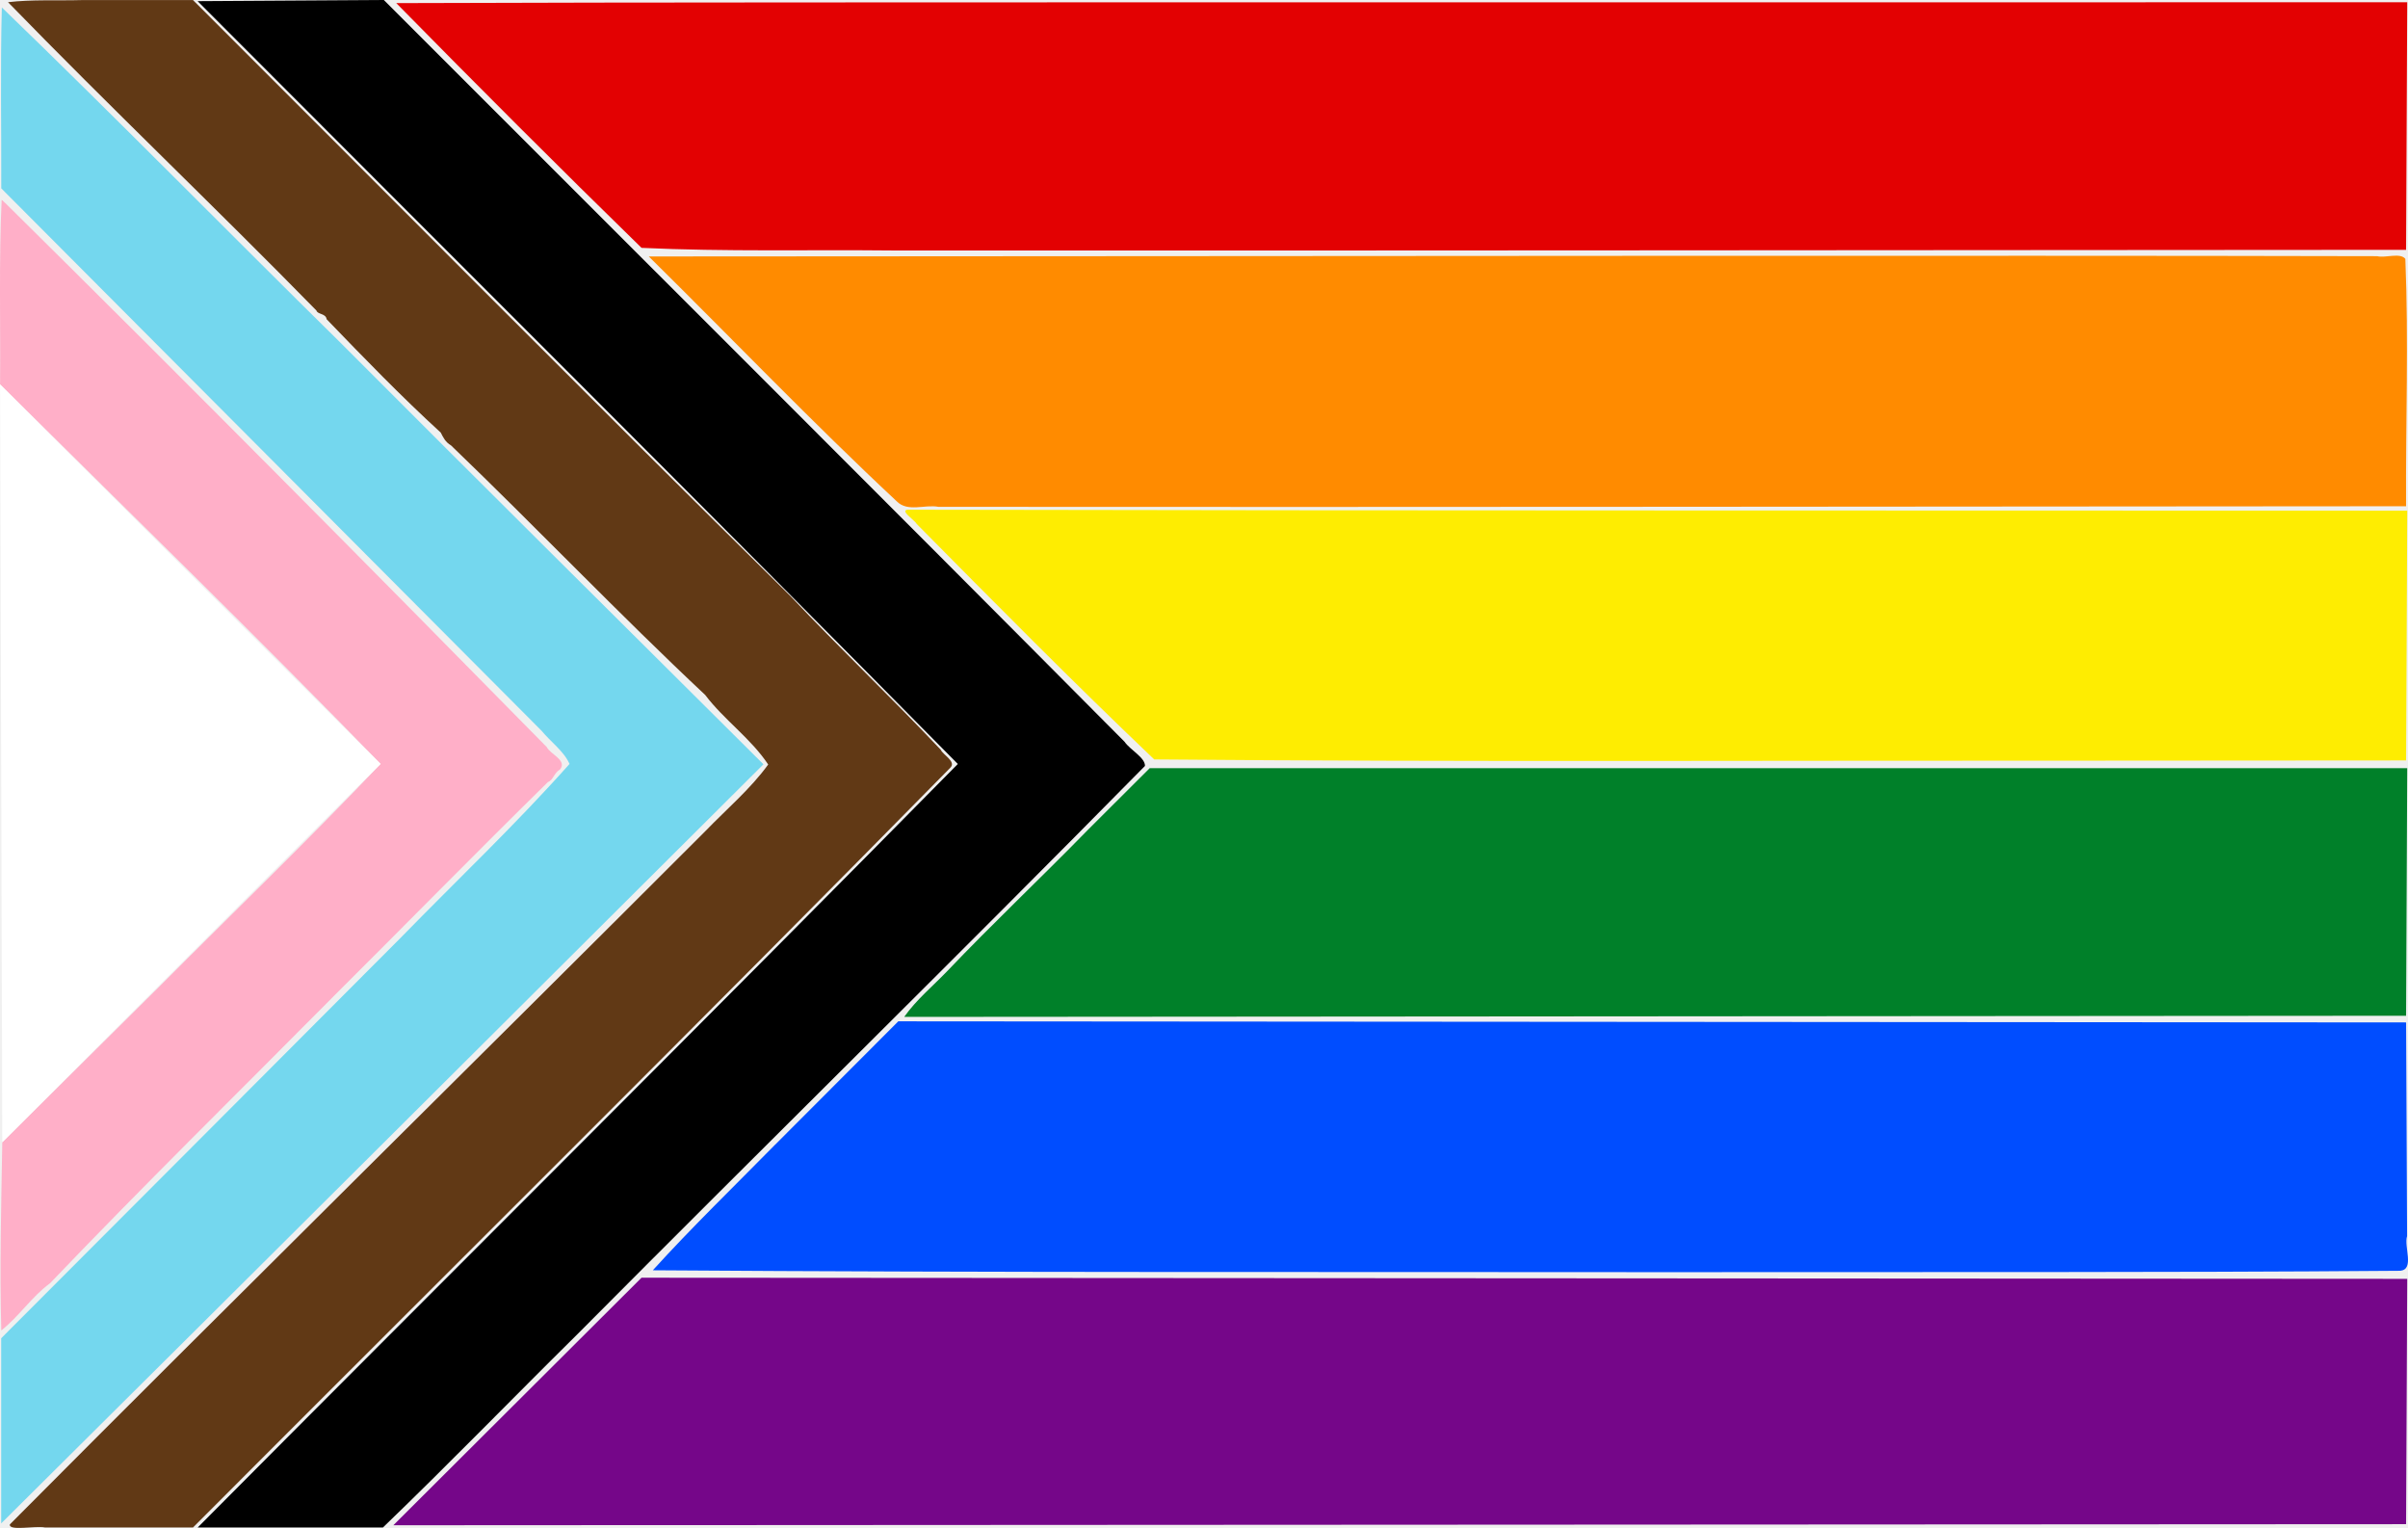
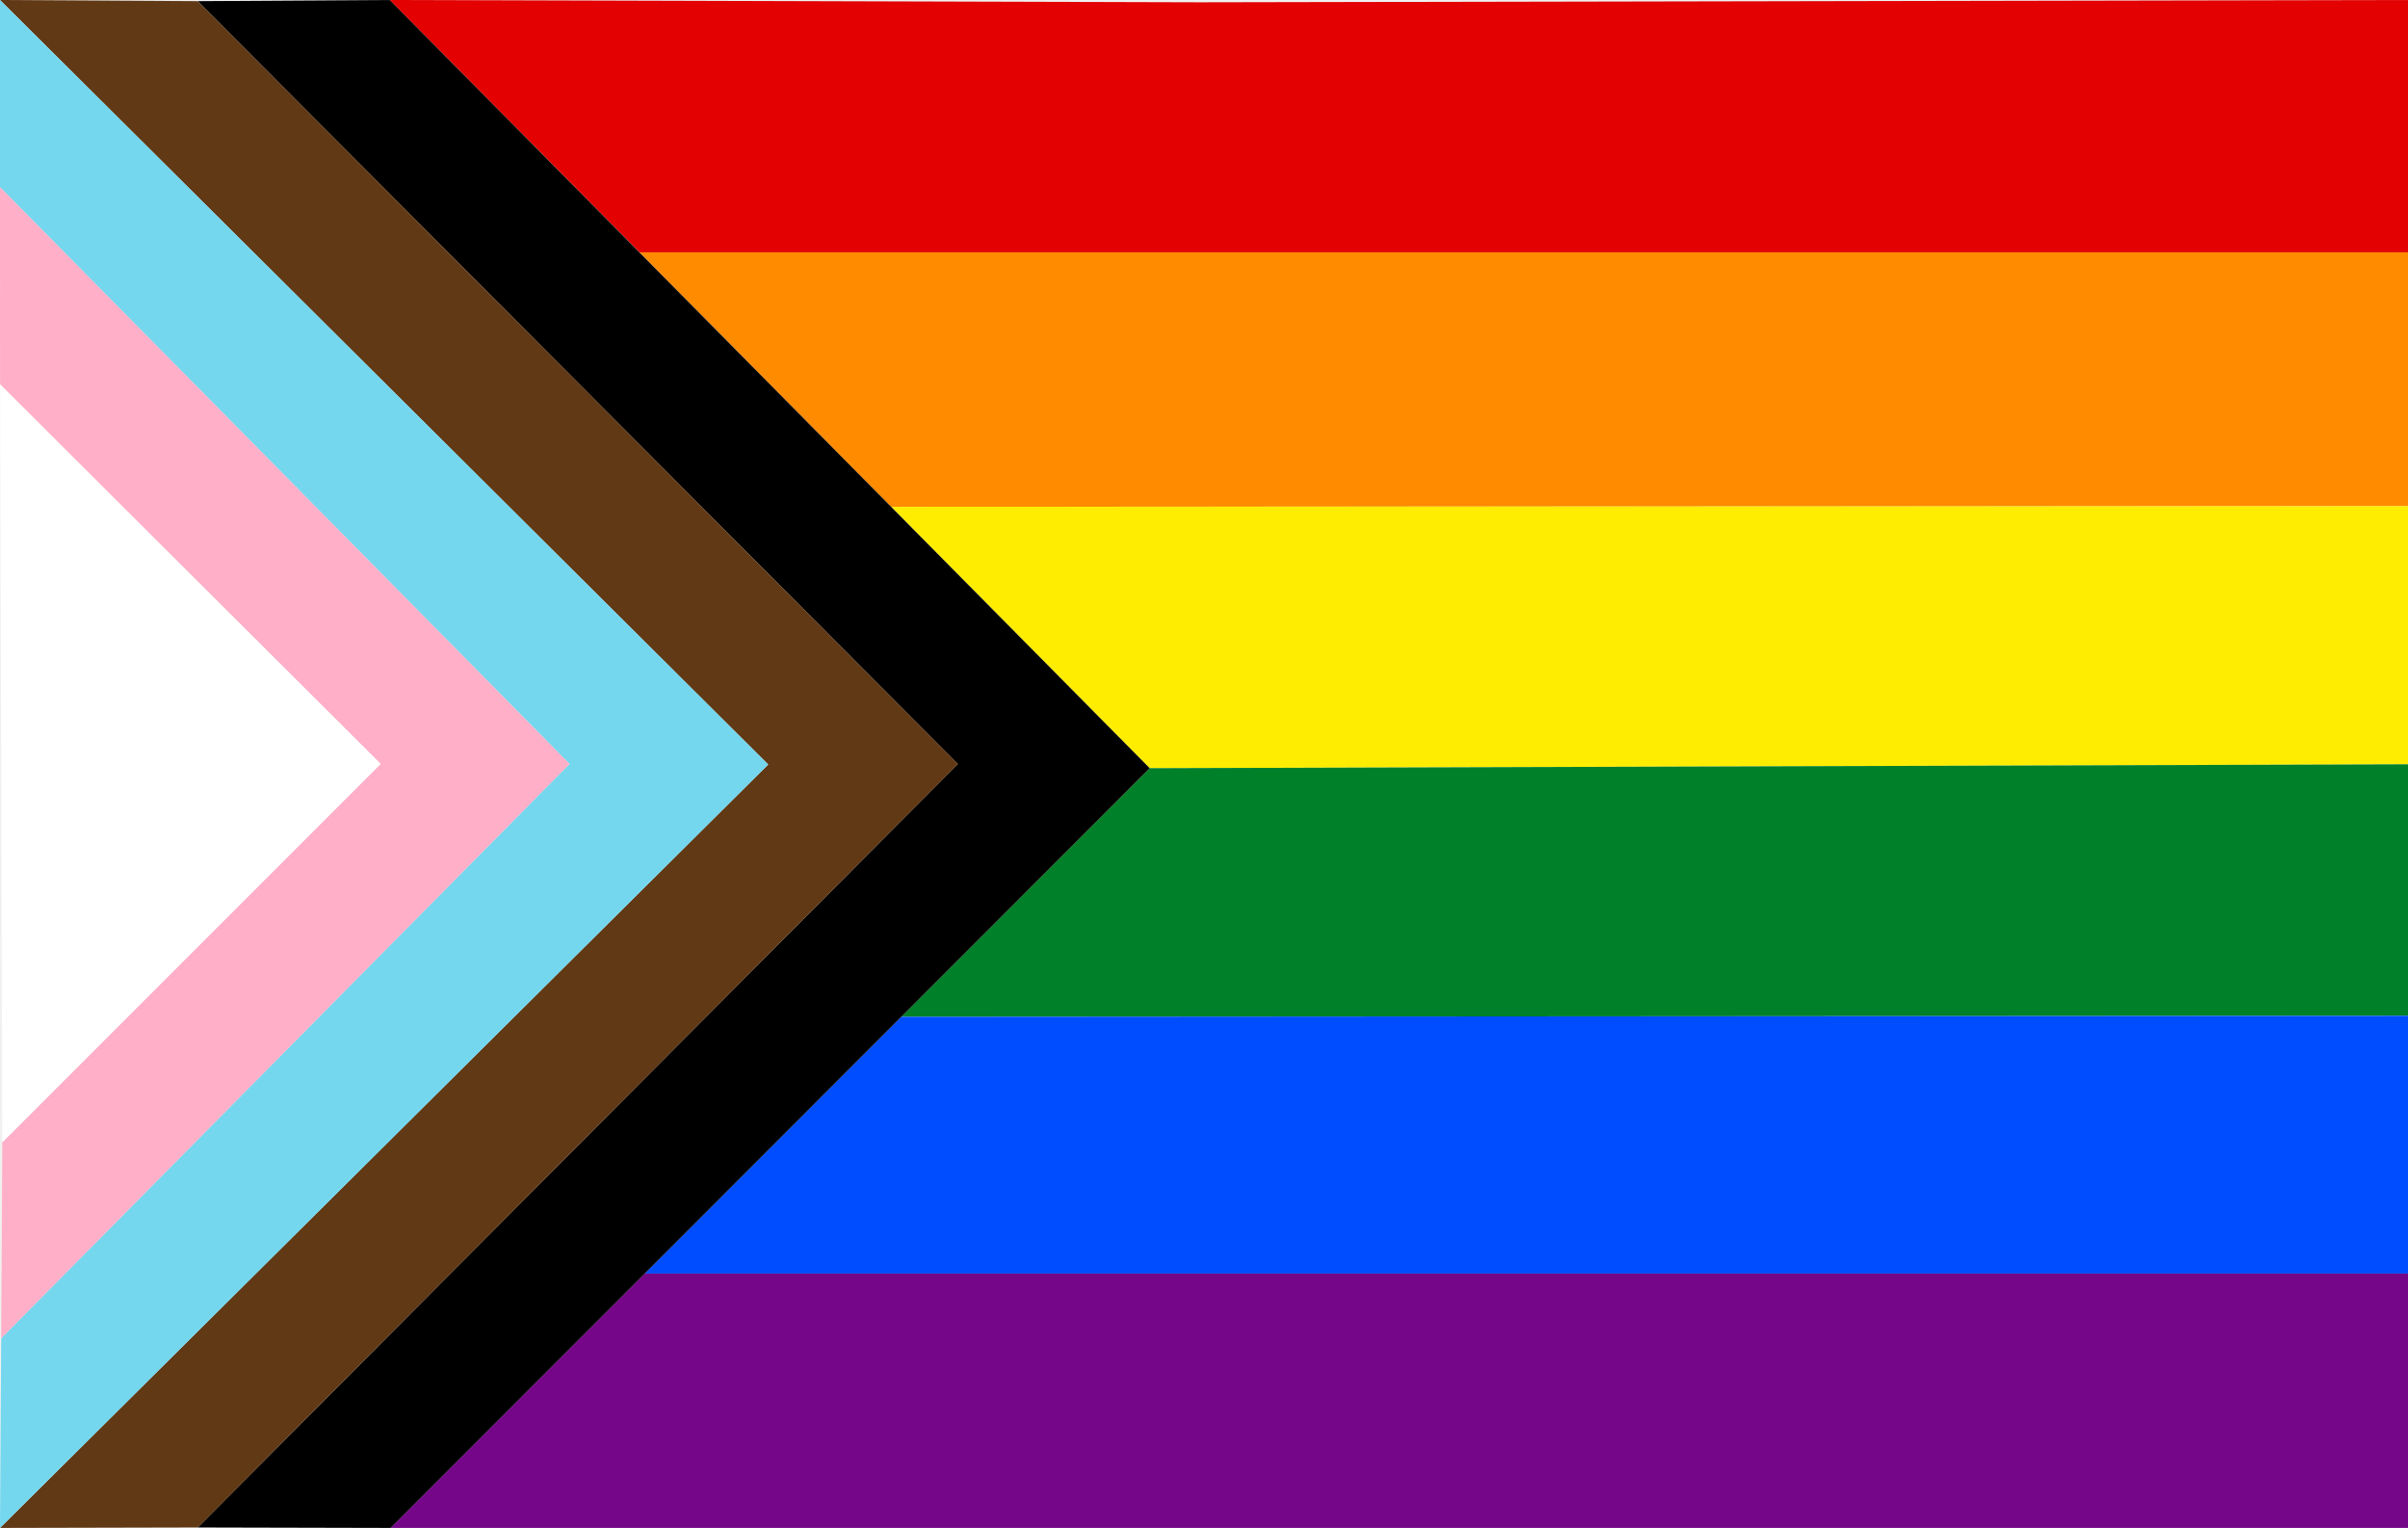
<svg xmlns="http://www.w3.org/2000/svg" width="122mm" height="77.393mm" viewBox="0 0 122 77.393" version="1.1" id="svg1" xml:space="preserve">
  <defs id="defs1" />
  <g id="layer1" transform="translate(-5.281438,-2.261763)">
-     <path style="fill:#e30102;fill-opacity:1;stroke-width:0.113;stroke-linecap:round;stroke-linejoin:round;paint-order:stroke markers fill" d="m 66.067,2.378 c -13.57,0.01 -27.139,-0.006 -40.709,0.041 4.102,4.171 8.239,8.313 12.426,12.397 4.254,0.2 8.522,0.088 12.782,0.133 25.539,0.013 51.079,-0.022 76.618,-0.033 0.019,-4.18 0.039,-8.359 0.058,-12.539 -20.392,4.01e-4 -40.784,-9.22e-4 -61.176,8.74e-4 z" id="path1" />
-     <path style="fill:#ff8b00;fill-opacity:1;stroke-width:0.113;stroke-linecap:round;stroke-linejoin:round;paint-order:stroke markers fill" d="m 91.478,15.219 c -17.776,0.009 -35.551,0.022 -53.327,0.033 4.194,4.134 8.267,8.393 12.572,12.411 0.547,0.548 1.42,0.141 2.105,0.271 24.785,0.022 49.571,-0.018 74.356,-0.03 -0.024,-4.176 0.133,-8.359 -0.037,-12.531 -0.27,-0.33 -1.002,-0.03 -1.431,-0.135 -11.413,-0.028 -22.825,-0.019 -34.238,-0.018 z" id="path2" />
-     <path style="fill:#feed01;fill-opacity:1;stroke-width:0.113;stroke-linecap:round;stroke-linejoin:round;paint-order:stroke markers fill" d="m 51.402,28.08 c -0.691,-0.048 0.223,0.516 0.32,0.718 3.973,4.015 7.947,8.035 12.037,11.931 15.781,0.133 31.563,0.051 47.345,0.061 5.36,-0.004 10.721,-0.007 16.081,-0.011 0.019,-4.217 0.039,-8.434 0.058,-12.651 -25.28,-0.016 -50.56,0.005 -75.84,-0.048 z" id="path3" />
-     <path style="fill:#008029;fill-opacity:1;stroke-width:0.113;stroke-linecap:round;stroke-linejoin:round;paint-order:stroke markers fill" d="m 60.373,44.322 c -2.347,2.404 -4.796,4.711 -7.112,7.141 -0.724,0.753 -1.556,1.439 -2.169,2.307 25.364,-0.019 50.728,-0.038 76.092,-0.058 0.019,-4.18 0.039,-8.359 0.058,-12.539 -21.238,0 -42.475,0 -63.713,0 -1.052,1.05 -2.105,2.099 -3.157,3.149 z" id="path4" />
-     <path style="fill:#004dff;fill-opacity:1;stroke-width:0.113;stroke-linecap:round;stroke-linejoin:round;paint-order:stroke markers fill" d="m 44.544,60.25 c -2.072,2.107 -4.202,4.167 -6.188,6.354 17.206,0.123 34.415,0.076 51.622,0.096 12.304,-0.016 24.609,0.027 36.912,-0.07 0.738,-0.077 0.173,-1.217 0.345,-1.757 -0.017,-3.608 -0.034,-7.215 -0.05,-10.823 -25.464,-0.019 -50.928,-0.038 -76.392,-0.056 -2.083,2.086 -4.165,4.171 -6.248,6.257 z" id="path5" />
-     <path style="fill:#750689;fill-opacity:1;stroke-width:0.113;stroke-linecap:round;stroke-linejoin:round;paint-order:stroke markers fill" d="m 31.497,73.25 c -2.096,2.09 -4.191,4.18 -6.287,6.269 33.991,-0.019 67.983,-0.038 101.974,-0.056 0.019,-4.142 0.039,-8.284 0.058,-12.425 -29.819,-0.019 -59.639,-0.038 -89.458,-0.057 -2.096,2.09 -4.191,4.18 -6.287,6.269 z" id="path6" />
-     <path style="fill:#000000;fill-opacity:1;stroke-width:0.113;stroke-linecap:round;stroke-linejoin:round;paint-order:stroke markers fill" d="m 20.011,2.291 c -1.573,0.01 -3.145,0.02 -4.718,0.029 C 28.133,15.199 41.034,28.017 53.809,40.959 41.038,53.915 28.126,66.732 15.298,79.632 c 3.128,0 6.257,0 9.385,0 3.325,-3.199 6.538,-6.515 9.822,-9.759 9.571,-9.629 19.258,-19.144 28.786,-28.815 0.012,-0.425 -0.76,-0.816 -1.034,-1.224 C 49.784,27.274 37.241,14.783 24.729,2.262 c -1.573,0.01 -3.145,0.019 -4.718,0.029 z" id="path7" />
-     <path style="fill:#613915;fill-opacity:1;stroke-width:0.113;stroke-linecap:round;stroke-linejoin:round;paint-order:stroke markers fill" d="m 9.426,2.266 c -1.232,0.035 -2.557,-0.036 -3.738,0.107 5.133,5.28 10.475,10.359 15.626,15.619 0.057,0.205 0.474,0.136 0.516,0.439 1.884,1.953 3.778,3.911 5.782,5.743 0.127,0.25 0.238,0.484 0.52,0.648 4.336,4.167 8.498,8.535 12.879,12.642 0.939,1.246 2.319,2.206 3.191,3.522 -0.894,1.233 -2.112,2.265 -3.18,3.37 -11.724,11.728 -23.545,23.361 -35.24,35.119 -0.076,0.351 1.275,0.062 1.772,0.156 2.503,0 5.005,0 7.508,0 C 27.856,66.807 40.729,54.061 53.431,41.147 53.746,40.839 53.057,40.504 52.943,40.238 50.459,37.608 47.806,35.083 45.342,32.47 35.194,22.455 25.15,12.335 15.058,2.264 c -1.877,9.21e-4 -3.754,-0.002 -5.632,0.002 z" id="path8" />
-     <path style="fill:#74d7ee;fill-opacity:1;stroke-width:0.113;stroke-linecap:round;stroke-linejoin:round;paint-order:stroke markers fill" d="m 5.374,2.649 c -0.079,3.05 -0.02,6.103 -0.028,9.154 9.124,9.158 18.253,18.311 27.373,27.473 0.454,0.554 1.14,1.044 1.417,1.681 -2.719,3.059 -5.701,5.879 -8.559,8.81 -6.738,6.767 -13.491,13.52 -20.236,20.281 0,3.126 0,6.252 0,9.378 C 18.232,66.625 31.091,53.794 43.961,40.975 36.822,33.867 29.667,26.776 22.554,19.643 16.816,13.993 11.172,8.234 5.377,2.641 Z" id="path9" />
-     <path style="fill:#ffafc8;fill-opacity:1;stroke-width:0.113;stroke-linecap:round;stroke-linejoin:round;paint-order:stroke markers fill" d="m 5.365,12.387 c -0.142,3.11 -0.054,6.23 -0.08,9.344 6.448,6.387 12.959,12.714 19.28,19.225 -3.67,3.864 -7.539,7.59 -11.31,11.376 -2.617,2.599 -5.238,5.194 -7.858,7.789 -0.051,3.176 -0.14,6.354 -0.05,9.53 0.9,-0.711 1.553,-1.723 2.468,-2.388 4.652,-4.867 9.501,-9.628 14.258,-14.426 3.662,-3.647 7.284,-7.342 10.968,-10.962 0.272,-0.101 0.324,-0.486 0.611,-0.636 0.389,-0.463 -0.494,-0.771 -0.666,-1.133 -9.081,-9.236 -18.203,-18.435 -27.416,-27.539 -0.07,-0.05 -0.129,-0.142 -0.205,-0.179 z" id="path10" />
+     <path style="fill:#e30102;fill-opacity:1;stroke-width:0.113;stroke-linecap:round;stroke-linejoin:round;paint-order:stroke markers fill" d="M 66.067,2.378 25.026,2.262 37.681,15.044 H 127.282 V 2.262 l -61.215,0.116 z" id="path1" />
+     <path style="fill:#ff8b00;fill-opacity:1;stroke-width:0.113;stroke-linecap:round;stroke-linejoin:round;paint-order:stroke markers fill" d="m 37.681,15.044 12.748,12.89 76.853,-0.034 -5e-5,-12.855 z" id="path2" />
+     <path style="fill:#feed01;fill-opacity:1;stroke-width:0.113;stroke-linecap:round;stroke-linejoin:round;paint-order:stroke markers fill" d="m 50.429,27.933 13.101,13.239 63.752,-0.197 0,-13.077 z" id="path3" />
+     <path style="fill:#008029;fill-opacity:1;stroke-width:0.113;stroke-linecap:round;stroke-linejoin:round;paint-order:stroke markers fill" d="m 50.944,53.767 76.338,-0.053 V 40.976 l -63.752,0.197 z" id="path4" />
+     <path style="fill:#004dff;fill-opacity:1;stroke-width:0.113;stroke-linecap:round;stroke-linejoin:round;paint-order:stroke markers fill" d="m 37.948,66.772 89.334,0.001 0,-13.059 -76.338,0.053 z" id="path5" />
+     <path style="fill:#750689;fill-opacity:1;stroke-width:0.113;stroke-linecap:round;stroke-linejoin:round;paint-order:stroke markers fill" d="m 25.073,79.655 102.209,0 V 66.773 l -89.334,-0.001 z" id="path6" />
+     <path style="fill:#000000;fill-opacity:1;stroke-width:0.113;stroke-linecap:round;stroke-linejoin:round;paint-order:stroke markers fill" d="M 15.294,2.32 53.809,40.959 15.298,79.632 25.073,79.655 63.53,41.173 25.026,2.262 Z" id="path7" />
+     <path style="fill:#613915;fill-opacity:1;stroke-width:0.113;stroke-linecap:round;stroke-linejoin:round;paint-order:stroke markers fill" d="M 5.281,2.262 44.203,40.986 5.281,79.655 15.298,79.632 53.809,40.959 15.294,2.32 Z" id="path8" />
+     <path style="fill:#74d7ee;fill-opacity:1;stroke-width:0.113;stroke-linecap:round;stroke-linejoin:round;paint-order:stroke markers fill" d="M 5.281,11.744 34.137,40.957 5.342,70.047 5.281,79.655 44.203,40.986 5.281,2.262 Z" id="path9" />
+     <path style="fill:#ffafc8;fill-opacity:1;stroke-width:0.113;stroke-linecap:round;stroke-linejoin:round;paint-order:stroke markers fill" d="m 5.281,11.744 0.004,9.987 L 24.565,40.956 5.398,60.121 5.342,70.047 34.137,40.957 Z" id="path10" />
    <path style="fill:#ffffff;fill-opacity:1;stroke:none;stroke-width:0.118px;stroke-linecap:butt;stroke-linejoin:miter;stroke-opacity:1" d="M 5.285,21.731 5.398,60.121 24.565,40.956 Z" id="path11" />
  </g>
</svg>
